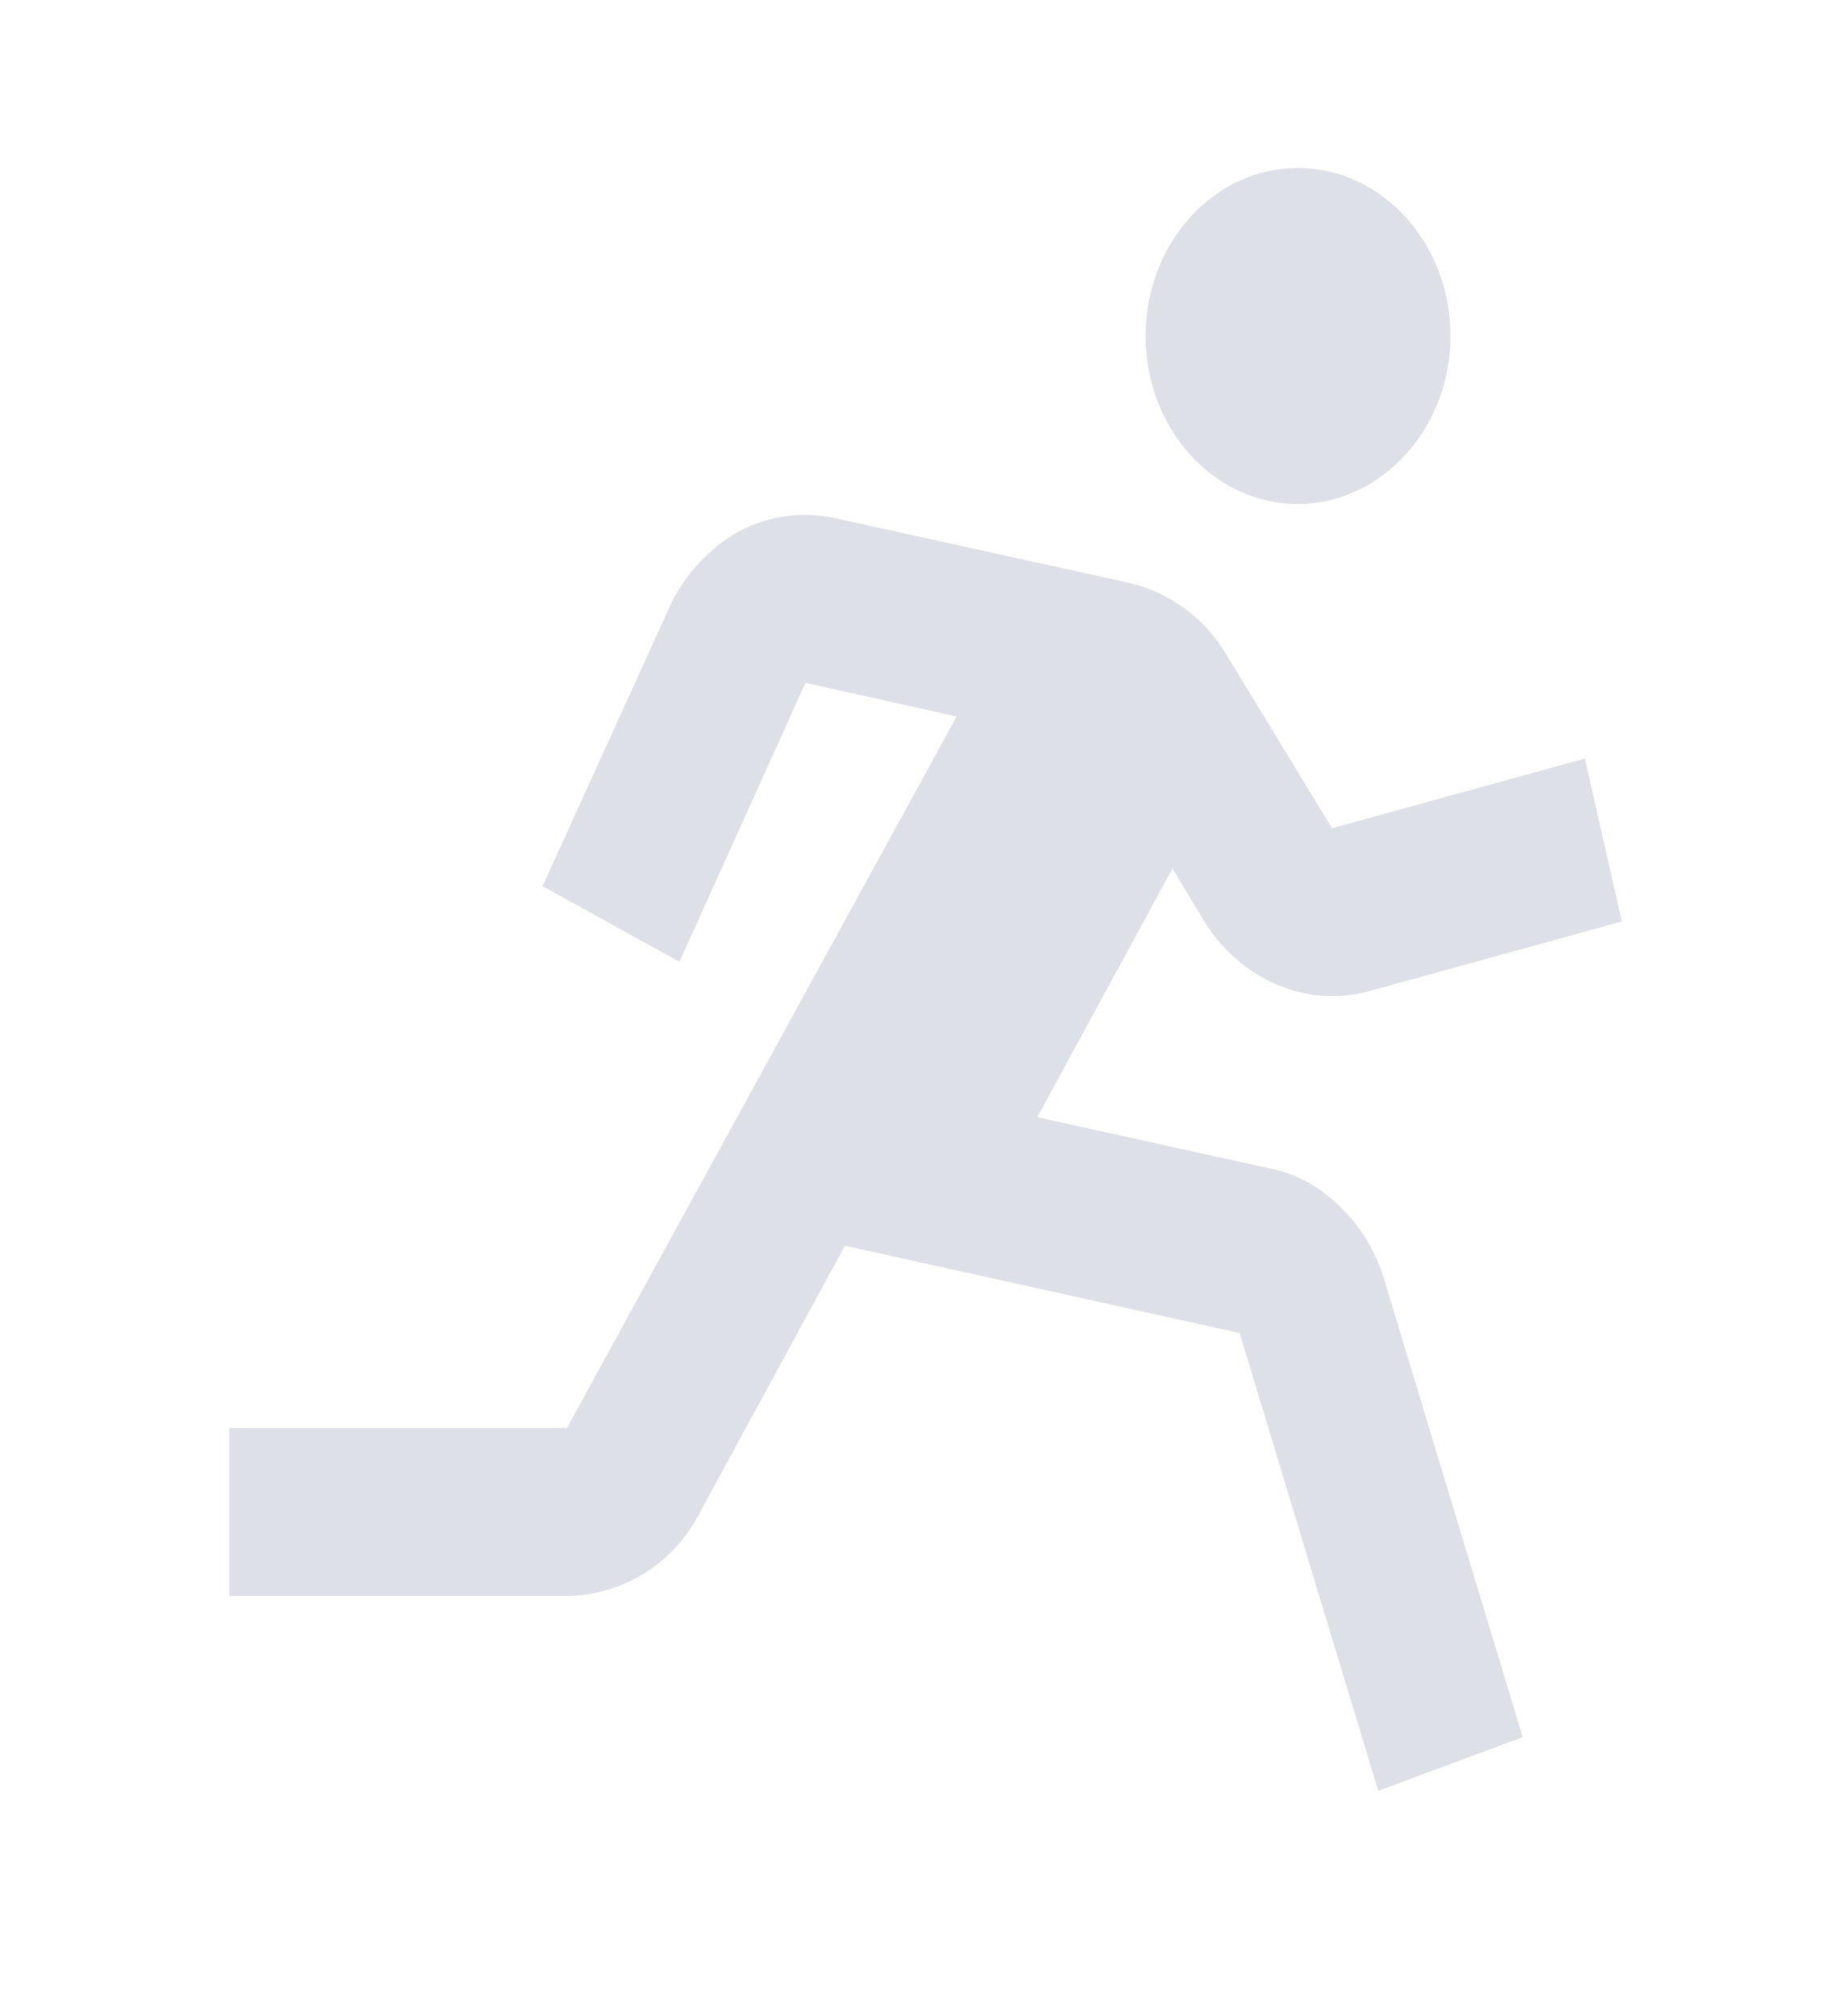
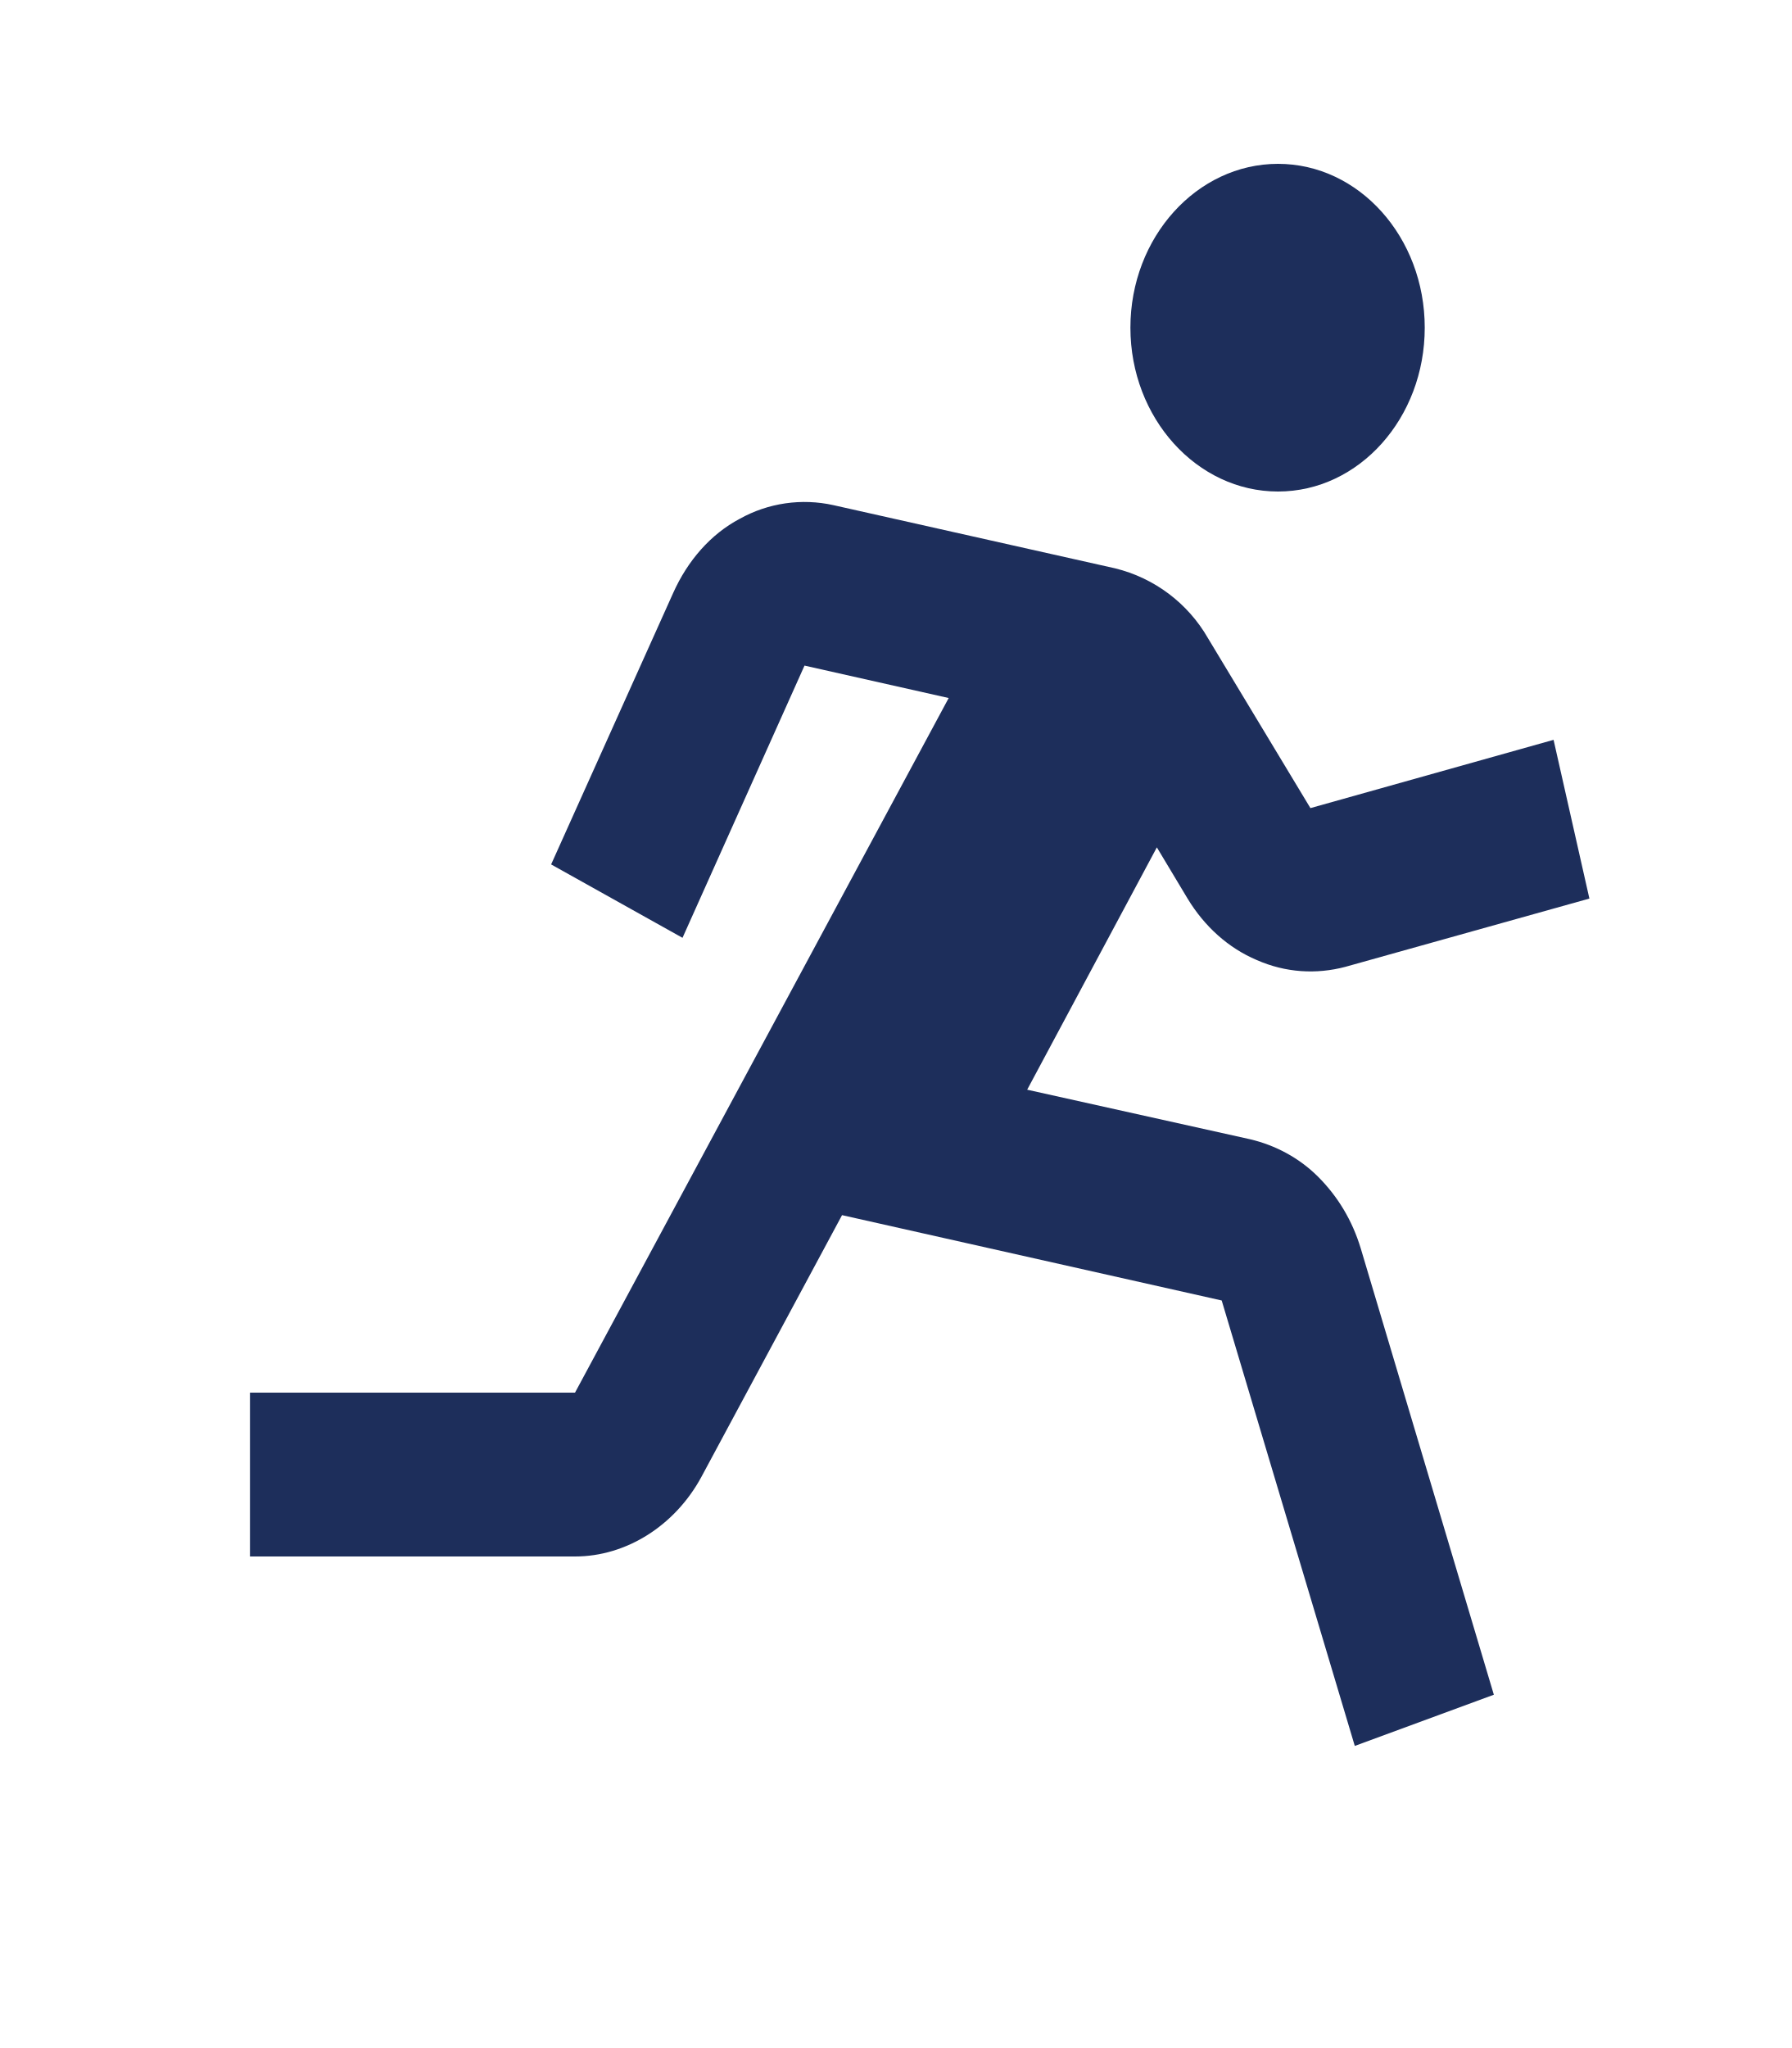
- <svg xmlns="http://www.w3.org/2000/svg" width="22" height="24" fill="none">
-   <path opacity=".15" d="M15.45 6c1 0 1.82-.9 1.82-2s-.81-2-1.82-2c-1 0-1.81.9-1.81 2s.81 2 1.81 2zM14.34 10.97c.21.34.51.6.86.75.35.15.73.18 1.1.08l3.01-.83-.44-1.94-3.01.83-1.26-2.07a1.83 1.83 0 00-1.15-.85l-3.5-.77c-.4-.09-.8-.03-1.16.16-.35.2-.64.51-.82.9l-1.51 3.32 1.63.9 1.5-3.32 1.8.4L6.75 17H2.73v2h4.03a1.8 1.8 0 001.56-.97l1.74-3.2 4.7 1.04 1.65 5.45 1.72-.64-1.65-5.45c-.1-.33-.28-.63-.52-.86-.24-.24-.53-.4-.84-.46l-2.77-.61 1.61-2.96.38.63z" fill="#1D2E5B" />
+ <svg xmlns="http://www.w3.org/2000/svg" width="21" height="24" fill="none">
+   <path d="M14.98 5.76c.95 0 1.72-.86 1.72-1.92s-.77-1.92-1.72-1.92-1.73.86-1.73 1.92.78 1.92 1.73 1.92zM13.92 10.53c.2.33.48.58.81.72.34.15.7.17 1.04.08l2.86-.8-.42-1.86-2.85.8-1.2-1.99a1.73 1.73 0 00-1.09-.82l-3.3-.74a1.56 1.56 0 00-1.1.16c-.34.18-.61.49-.78.87l-1.43 3.18 1.54.86L9.43 7.8l1.69.38-4.38 8.14H2.93v1.92h3.81c.6 0 1.17-.36 1.48-.93l1.65-3.07 4.45 1 1.56 5.22 1.63-.6-1.56-5.23c-.1-.33-.27-.61-.5-.84-.22-.22-.5-.37-.8-.44l-2.61-.58 1.52-2.84.36.6z" fill="#1D2E5B" />
</svg>
